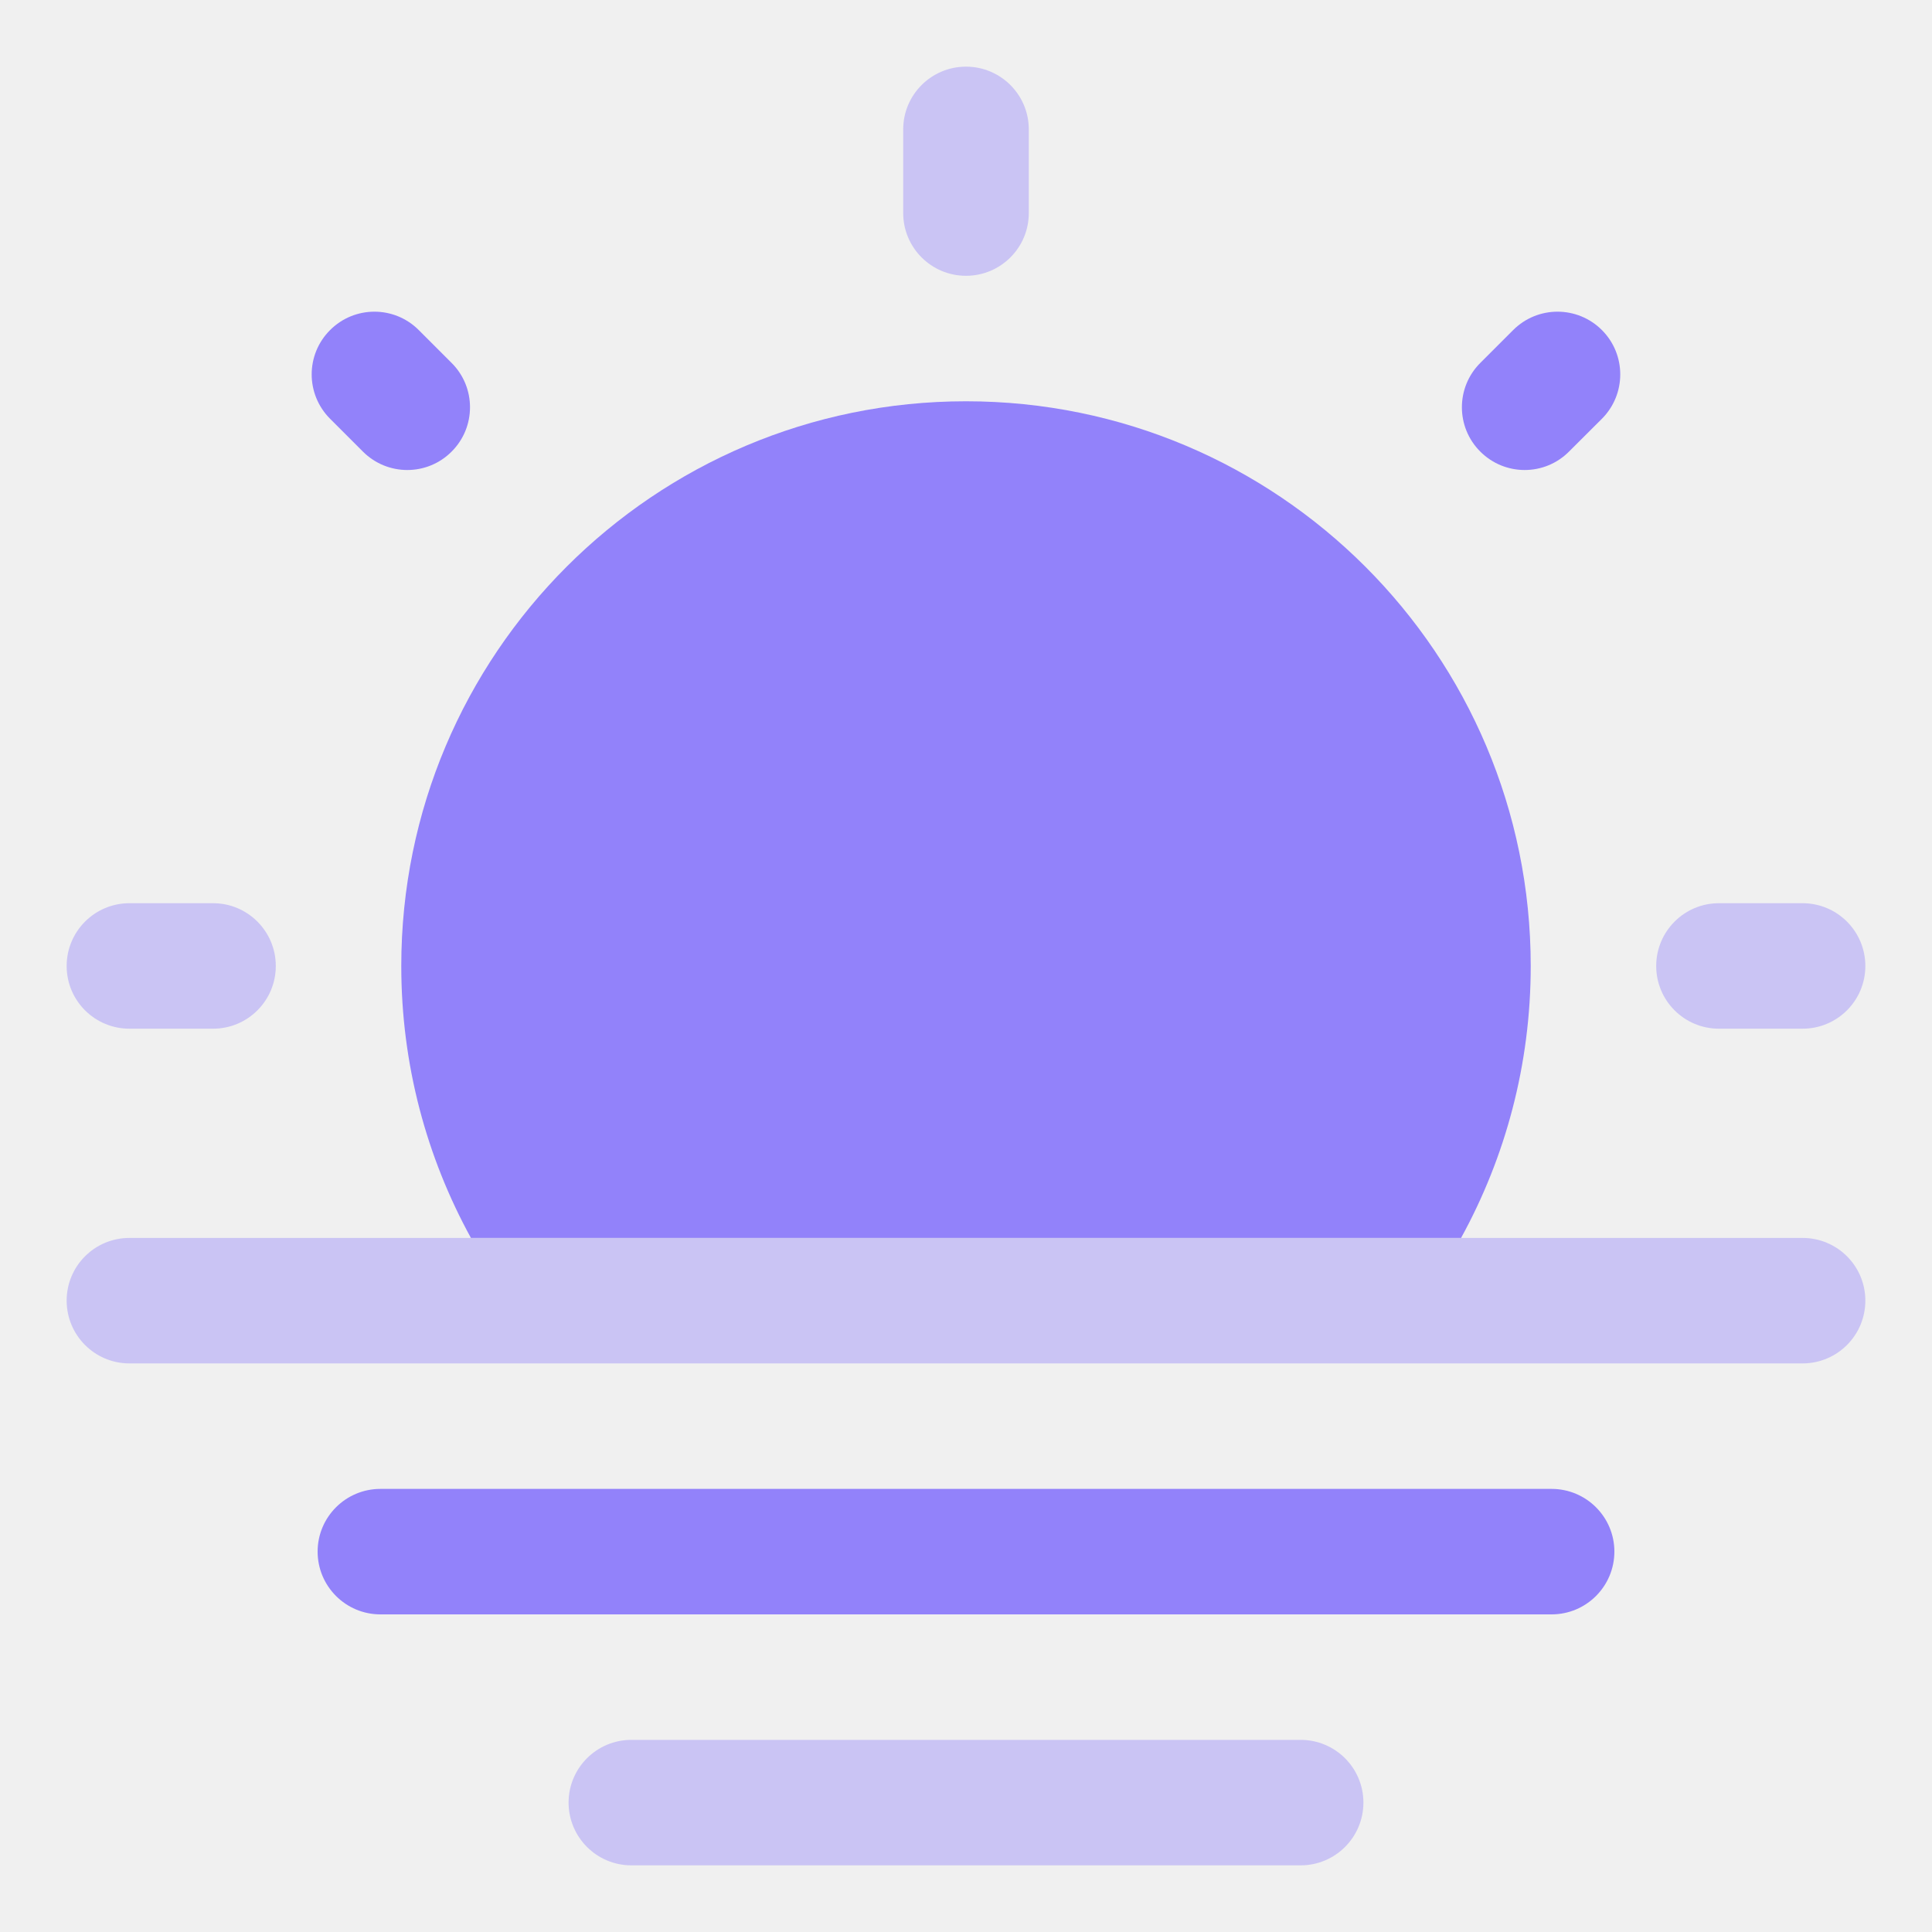
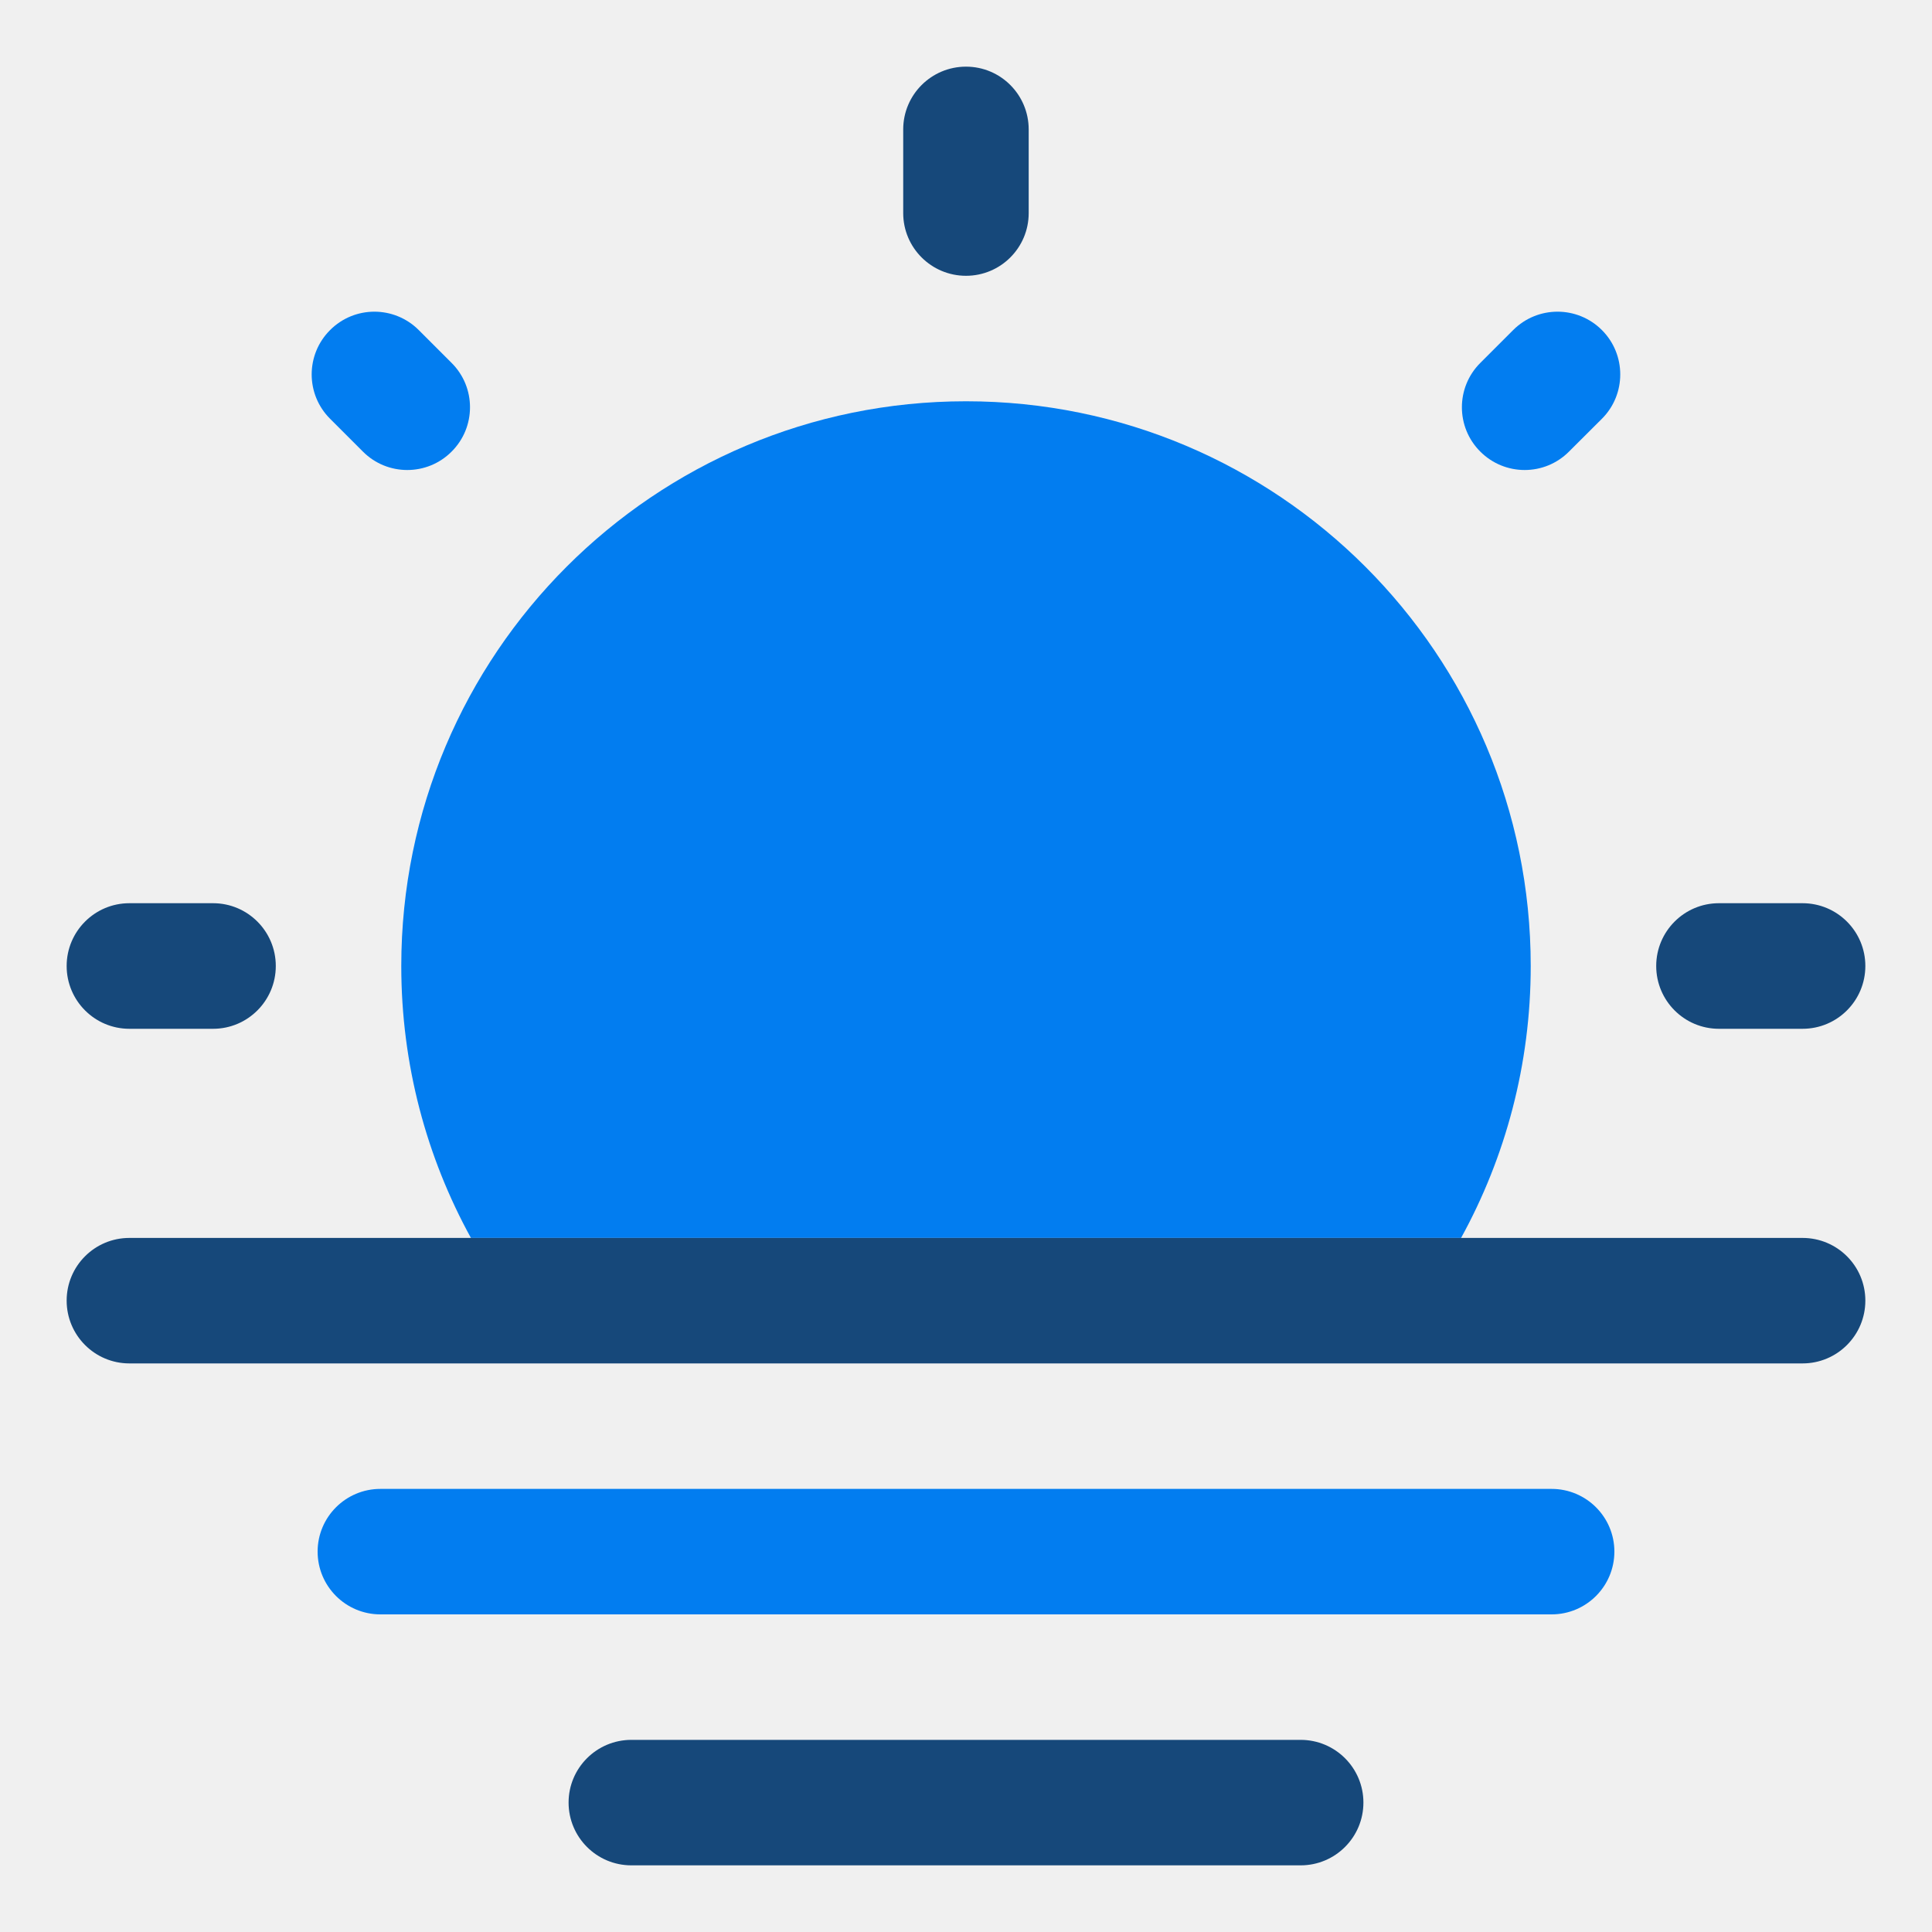
<svg xmlns="http://www.w3.org/2000/svg" width="20" height="20" viewBox="0 0 20 20" fill="none">
-   <g clip-path="url(#clip0_3112_674)">
-     <path d="M3.288 16.062C3.288 15.704 3.579 15.413 3.938 15.413H16.062C16.421 15.413 16.712 15.704 16.712 16.062C16.712 16.421 16.421 16.712 16.062 16.712H3.938C3.579 16.712 3.288 16.421 3.288 16.062Z" fill="#9282FA" />
-     <path d="M4.154 10C4.154 11.02 4.416 11.979 4.875 12.815H15.125C15.584 11.979 15.846 11.02 15.846 10C15.846 6.771 13.229 4.154 10 4.154C6.771 4.154 4.154 6.771 4.154 10Z" fill="#9282FA" />
-     <path fill-rule="evenodd" clip-rule="evenodd" d="M5.886 18.66C5.886 18.302 6.177 18.011 6.536 18.011H13.464C13.823 18.011 14.114 18.302 14.114 18.66C14.114 19.019 13.823 19.31 13.464 19.31H6.536C6.177 19.31 5.886 19.019 5.886 18.66Z" fill="#9282FA" fill-opacity="0.4" />
-     <path fill-rule="evenodd" clip-rule="evenodd" d="M10 0.69C10.359 0.69 10.65 0.981 10.65 1.339V2.206C10.65 2.564 10.359 2.855 10 2.855C9.641 2.855 9.35 2.564 9.35 2.206V1.339C9.35 0.981 9.641 0.69 10 0.69ZM0.69 10C0.69 9.641 0.981 9.35 1.34 9.35H2.206C2.564 9.35 2.855 9.641 2.855 10C2.855 10.359 2.564 10.649 2.206 10.649H1.34C0.981 10.649 0.69 10.359 0.69 10ZM17.145 10C17.145 9.641 17.436 9.35 17.794 9.35H18.66C19.019 9.35 19.31 9.641 19.31 10C19.31 10.359 19.019 10.649 18.66 10.649H17.794C17.436 10.649 17.145 10.359 17.145 10Z" fill="#9282FA" fill-opacity="0.4" />
-     <path fill-rule="evenodd" clip-rule="evenodd" d="M4.875 12.815H1.34C0.981 12.815 0.69 13.105 0.69 13.464C0.69 13.823 0.981 14.114 1.34 14.114H18.66C19.019 14.114 19.31 13.823 19.31 13.464C19.31 13.105 19.019 12.815 18.66 12.815H4.875Z" fill="#9282FA" fill-opacity="0.4" />
-     <path d="M3.417 3.417C3.67 3.163 4.082 3.163 4.335 3.417L4.675 3.757C4.929 4.01 4.929 4.422 4.675 4.675C4.422 4.929 4.011 4.929 3.757 4.675L3.417 4.335C3.163 4.081 3.163 3.67 3.417 3.417Z" fill="#9282FA" />
-     <path d="M16.583 3.417C16.836 3.67 16.836 4.081 16.583 4.335L16.242 4.675C15.989 4.929 15.578 4.929 15.324 4.675C15.07 4.422 15.07 4.01 15.324 3.757L15.664 3.417C15.918 3.163 16.329 3.163 16.583 3.417Z" fill="#9282FA" />
+   <g clip-path="url(#clip0_3128_707)">
+     <path d="M3.288 16.062C3.288 15.704 3.579 15.413 3.938 15.413H16.062C16.421 15.413 16.712 15.704 16.712 16.062C16.712 16.421 16.421 16.712 16.062 16.712H3.938C3.579 16.712 3.288 16.421 3.288 16.062Z" fill="#027DF0" />
+     <path d="M4.154 10C4.154 11.02 4.416 11.98 4.875 12.815H15.125C15.584 11.98 15.846 11.02 15.846 10C15.846 6.771 13.229 4.154 10 4.154C6.771 4.154 4.154 6.771 4.154 10Z" fill="#027DF0" />
+     <path fill-rule="evenodd" clip-rule="evenodd" d="M5.886 18.66C5.886 18.302 6.177 18.011 6.536 18.011H13.464C13.823 18.011 14.114 18.302 14.114 18.66C14.114 19.019 13.823 19.31 13.464 19.31H6.536C6.177 19.31 5.886 19.019 5.886 18.66Z" fill="#16487A" />
+     <path fill-rule="evenodd" clip-rule="evenodd" d="M10 0.69C10.359 0.69 10.649 0.981 10.649 1.34V2.206C10.649 2.564 10.359 2.855 10 2.855C9.641 2.855 9.35 2.564 9.35 2.206V1.34C9.35 0.981 9.641 0.69 10 0.69ZM0.69 10C0.69 9.641 0.981 9.35 1.339 9.35H2.206C2.564 9.35 2.855 9.641 2.855 10C2.855 10.359 2.564 10.65 2.206 10.65H1.339C0.981 10.65 0.69 10.359 0.69 10ZM17.145 10C17.145 9.641 17.436 9.35 17.794 9.35H18.66C19.019 9.35 19.31 9.641 19.31 10C19.31 10.359 19.019 10.65 18.66 10.65H17.794C17.436 10.65 17.145 10.359 17.145 10Z" fill="#16487A" />
+     <path fill-rule="evenodd" clip-rule="evenodd" d="M4.875 12.815H1.339C0.981 12.815 0.69 13.105 0.69 13.464C0.69 13.823 0.981 14.114 1.339 14.114H18.66C19.019 14.114 19.31 13.823 19.31 13.464C19.31 13.105 19.019 12.815 18.66 12.815H4.875Z" fill="#16487A" />
+     <path d="M3.417 3.417C3.67 3.163 4.081 3.163 4.335 3.417L4.675 3.757C4.929 4.01 4.929 4.422 4.675 4.675C4.422 4.929 4.01 4.929 3.757 4.675L3.417 4.335C3.163 4.082 3.163 3.67 3.417 3.417Z" fill="#027DF0" />
+     <path d="M16.583 3.417C16.836 3.67 16.836 4.082 16.583 4.335L16.242 4.675C15.989 4.929 15.578 4.929 15.324 4.675C15.07 4.422 15.07 4.01 15.324 3.757L15.664 3.417C15.918 3.163 16.329 3.163 16.583 3.417Z" fill="#027DF0" />
  </g>
  <defs>
-     <clipPath id="clip0_3112_674">
+     <clipPath id="clip0_3128_707">
      <rect width="20" height="20" fill="white" />
    </clipPath>
  </defs>
</svg>
